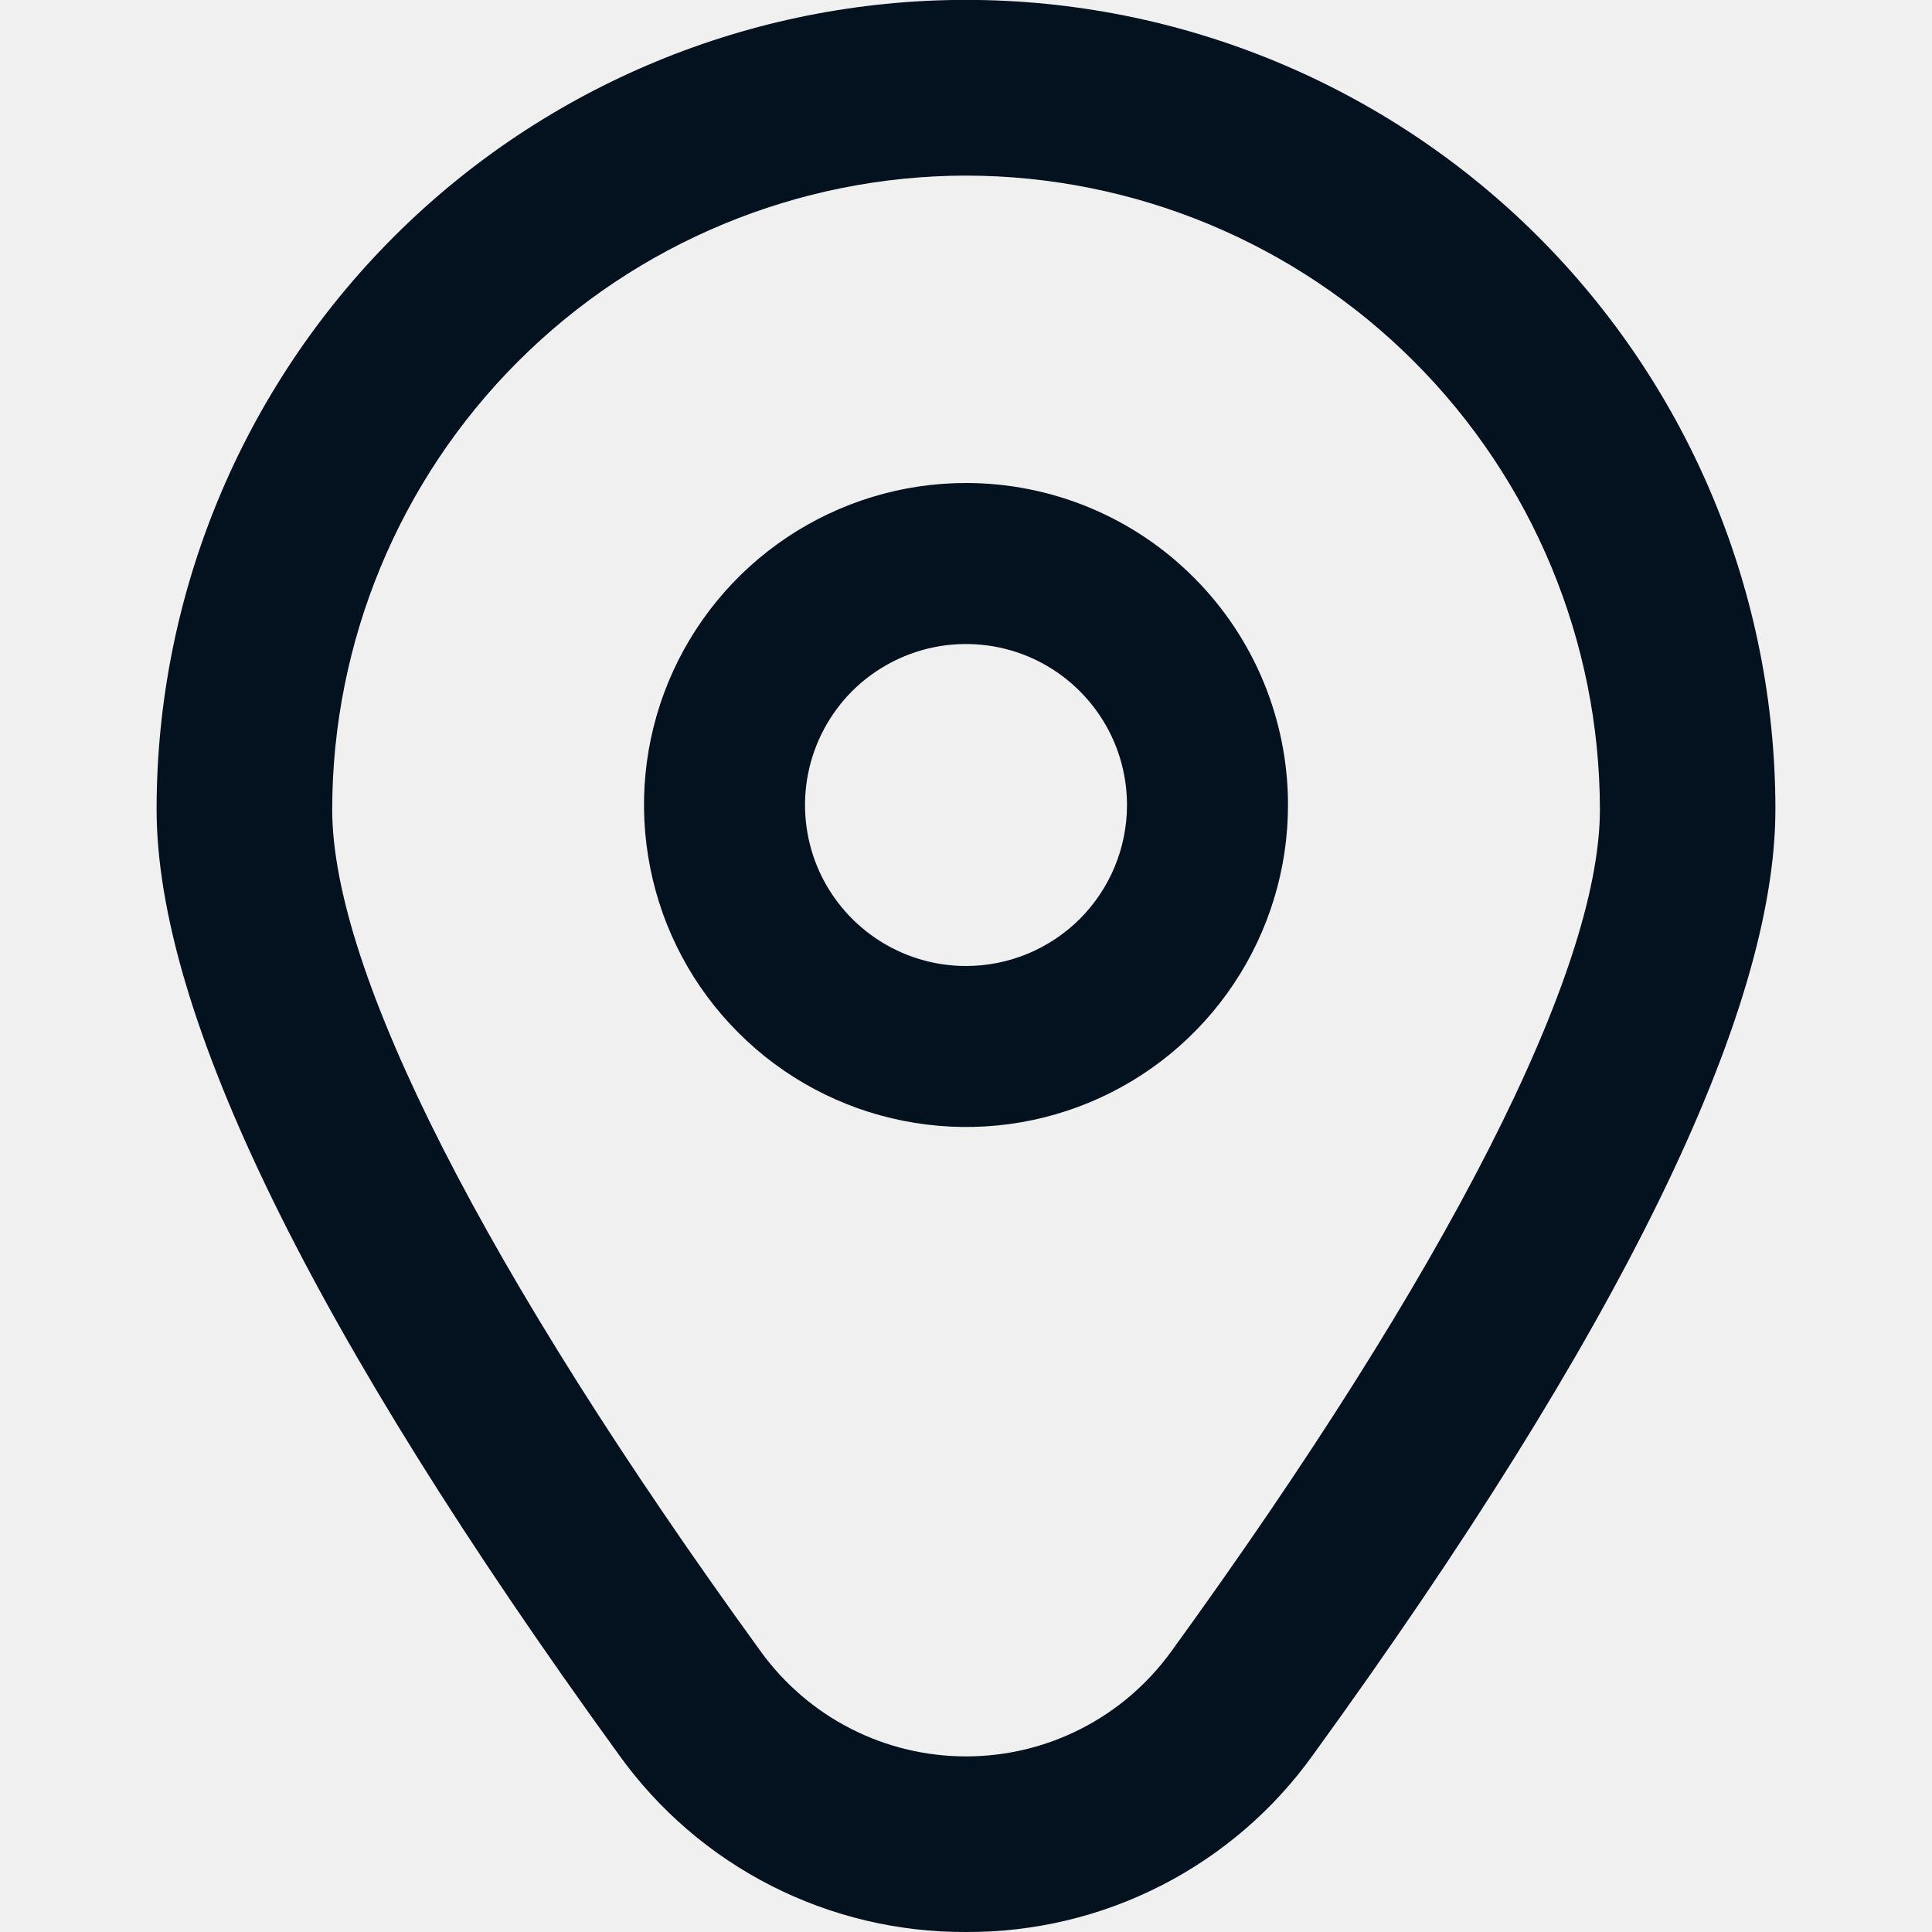
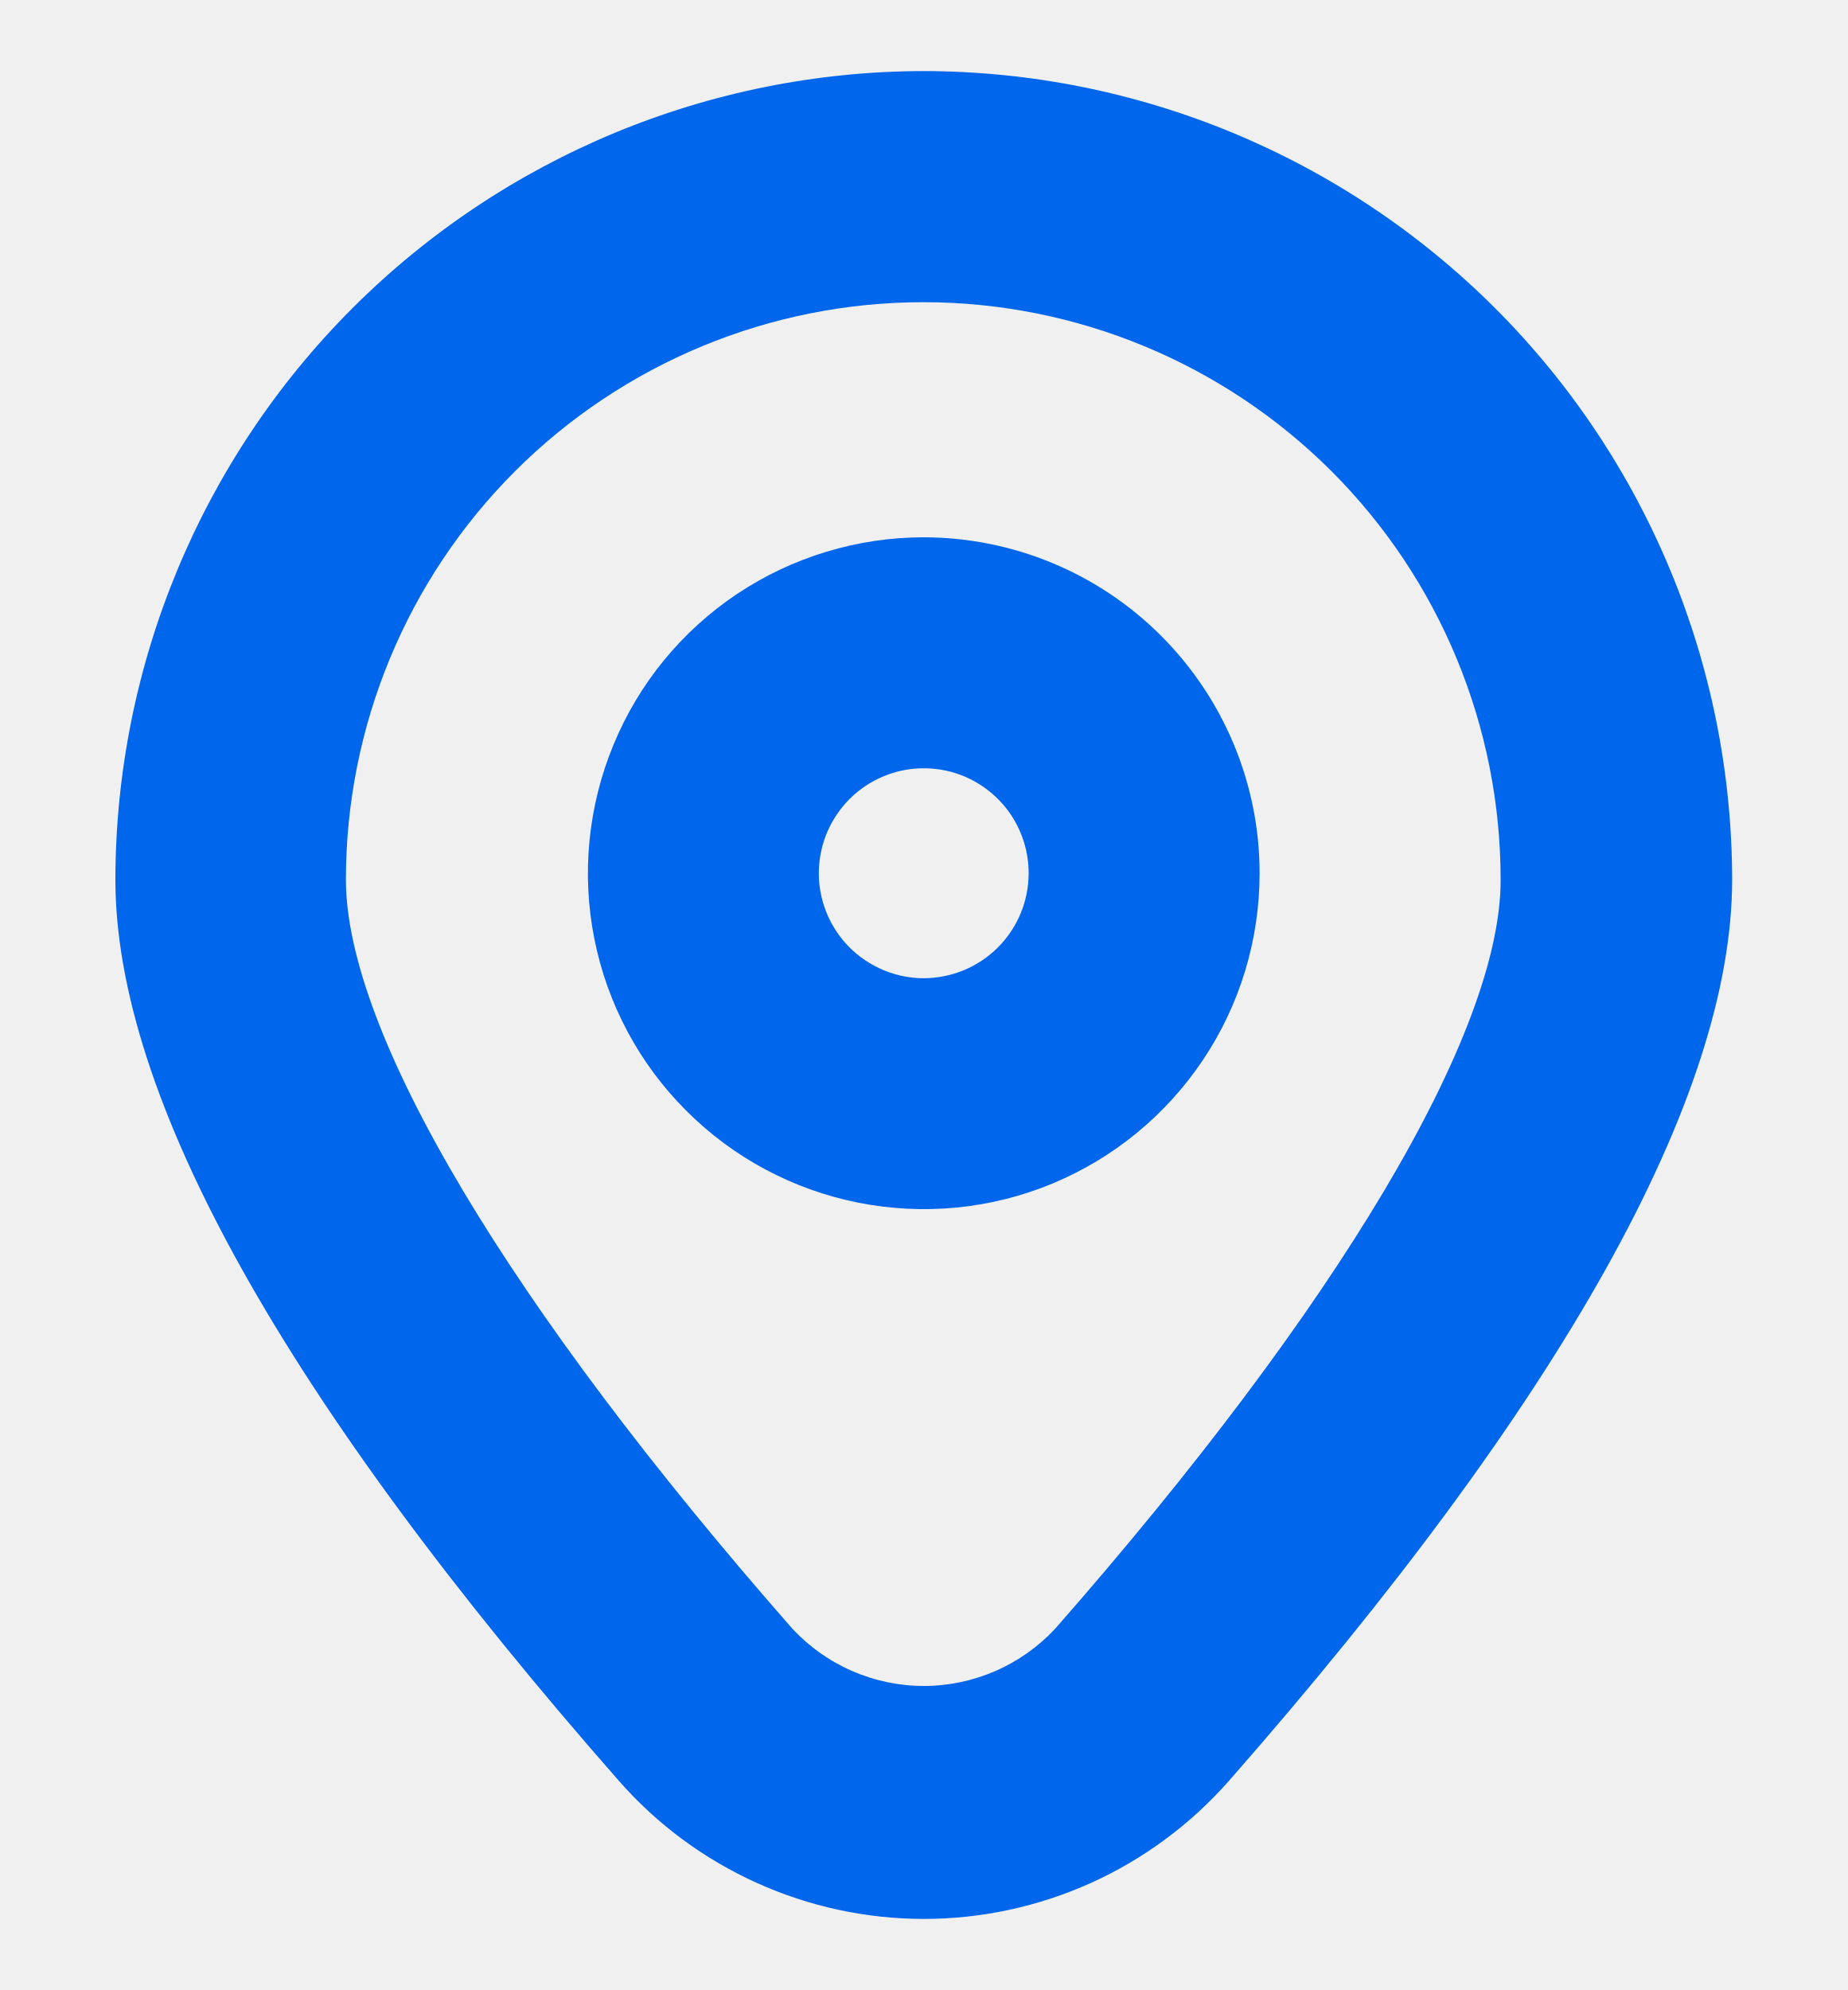
- <svg xmlns="http://www.w3.org/2000/svg" width="18" height="18" viewBox="0 0 18 18" fill="none">
-   <g clip-path="url(#clip0_54_3240)">
-     <path d="M9 4.5C8.407 4.5 7.827 4.676 7.333 5.006C6.84 5.335 6.455 5.804 6.228 6.352C6.001 6.9 5.942 7.503 6.058 8.085C6.173 8.667 6.459 9.202 6.879 9.621C7.298 10.041 7.833 10.327 8.415 10.442C8.997 10.558 9.6 10.499 10.148 10.272C10.696 10.045 11.165 9.66 11.494 9.167C11.824 8.673 12 8.093 12 7.5C12 6.704 11.684 5.941 11.121 5.379C10.559 4.816 9.796 4.5 9 4.5ZM9 9C8.703 9 8.413 8.912 8.167 8.747C7.92 8.582 7.728 8.348 7.614 8.074C7.501 7.8 7.471 7.498 7.529 7.207C7.587 6.916 7.73 6.649 7.939 6.439C8.149 6.23 8.416 6.087 8.707 6.029C8.998 5.971 9.3 6.001 9.574 6.114C9.848 6.228 10.082 6.42 10.247 6.667C10.412 6.913 10.5 7.203 10.5 7.5C10.5 7.898 10.342 8.279 10.061 8.561C9.779 8.842 9.398 9 9 9Z" fill="#04111E" />
-     <path d="M9 18C8.369 18.003 7.746 17.855 7.183 17.568C6.62 17.281 6.135 16.863 5.767 16.35C2.909 12.407 1.459 9.443 1.459 7.54C1.459 5.54 2.254 3.622 3.668 2.207C5.082 0.793 7 -0.001 9 -0.001C11 -0.001 12.918 0.793 14.333 2.207C15.747 3.622 16.541 5.54 16.541 7.54C16.541 9.443 15.092 12.407 12.233 16.35C11.866 16.863 11.38 17.281 10.817 17.568C10.255 17.855 9.632 18.003 9 18ZM9 1.636C7.435 1.638 5.934 2.26 4.826 3.368C3.719 4.475 3.097 5.976 3.095 7.541C3.095 9.049 4.514 11.837 7.091 15.391C7.31 15.692 7.597 15.938 7.929 16.107C8.261 16.276 8.628 16.364 9 16.364C9.373 16.364 9.74 16.276 10.071 16.107C10.403 15.938 10.69 15.692 10.909 15.391C13.486 11.837 14.906 9.049 14.906 7.541C14.904 5.976 14.281 4.475 13.174 3.368C12.067 2.26 10.566 1.638 9 1.636Z" fill="#04111E" />
+ <svg xmlns="http://www.w3.org/2000/svg" width="13" height="14" viewBox="0 0 13 14" fill="none">
+   <g clip-path="url(#clip0_37_27)">
+     <path d="M6.5 0.5C4.992 0.502 3.547 1.102 2.48 2.168C1.414 3.234 0.814 4.68 0.812 6.188C0.812 7.718 2.004 9.852 4.356 12.53C4.624 12.835 4.954 13.079 5.324 13.246C5.693 13.413 6.095 13.5 6.501 13.5C6.906 13.5 7.308 13.413 7.678 13.246C8.047 13.079 8.377 12.835 8.646 12.53C10.996 9.853 12.188 7.719 12.188 6.188C12.186 4.68 11.586 3.234 10.52 2.168C9.453 1.102 8.008 0.502 6.5 0.5V0.5ZM7.424 11.459C7.306 11.585 7.163 11.687 7.004 11.756C6.845 11.825 6.673 11.861 6.5 11.861C6.327 11.861 6.155 11.825 5.996 11.756C5.837 11.687 5.694 11.585 5.576 11.459C3.581 9.186 2.434 7.265 2.434 6.188C2.434 5.111 2.862 4.077 3.624 3.315C4.386 2.554 5.419 2.126 6.497 2.126C7.574 2.126 8.607 2.554 9.369 3.315C10.131 4.077 10.559 5.111 10.559 6.188C10.562 7.265 9.419 9.186 7.424 11.459Z" fill="#0066EC" />
+     <path d="M6.5 3.78C6.033 3.78 5.576 3.919 5.187 4.178C4.798 4.438 4.495 4.807 4.317 5.239C4.138 5.671 4.091 6.146 4.182 6.604C4.273 7.063 4.498 7.484 4.829 7.814C5.159 8.145 5.581 8.37 6.039 8.461C6.497 8.552 6.973 8.506 7.404 8.327C7.836 8.148 8.205 7.845 8.465 7.456C8.725 7.068 8.863 6.611 8.863 6.143C8.863 5.517 8.613 4.916 8.17 4.473C7.727 4.03 7.127 3.781 6.5 3.78ZM6.5 6.882C6.354 6.882 6.211 6.838 6.09 6.757C5.968 6.676 5.874 6.561 5.818 6.426C5.762 6.291 5.747 6.143 5.776 5.999C5.804 5.856 5.875 5.725 5.978 5.621C6.081 5.518 6.213 5.448 6.356 5.419C6.499 5.391 6.648 5.405 6.783 5.461C6.917 5.517 7.033 5.612 7.114 5.733C7.195 5.855 7.238 5.997 7.238 6.143C7.238 6.339 7.16 6.527 7.022 6.665C6.883 6.804 6.696 6.881 6.5 6.882Z" fill="#0066EC" />
  </g>
  <defs>
-     <clipPath id="clip0_54_3240">
-       <rect width="18" height="18" fill="white" />
+     <clipPath id="clip0_37_27">
+       <rect width="13" height="13" fill="white" transform="translate(0 0.5)" />
    </clipPath>
  </defs>
</svg>
